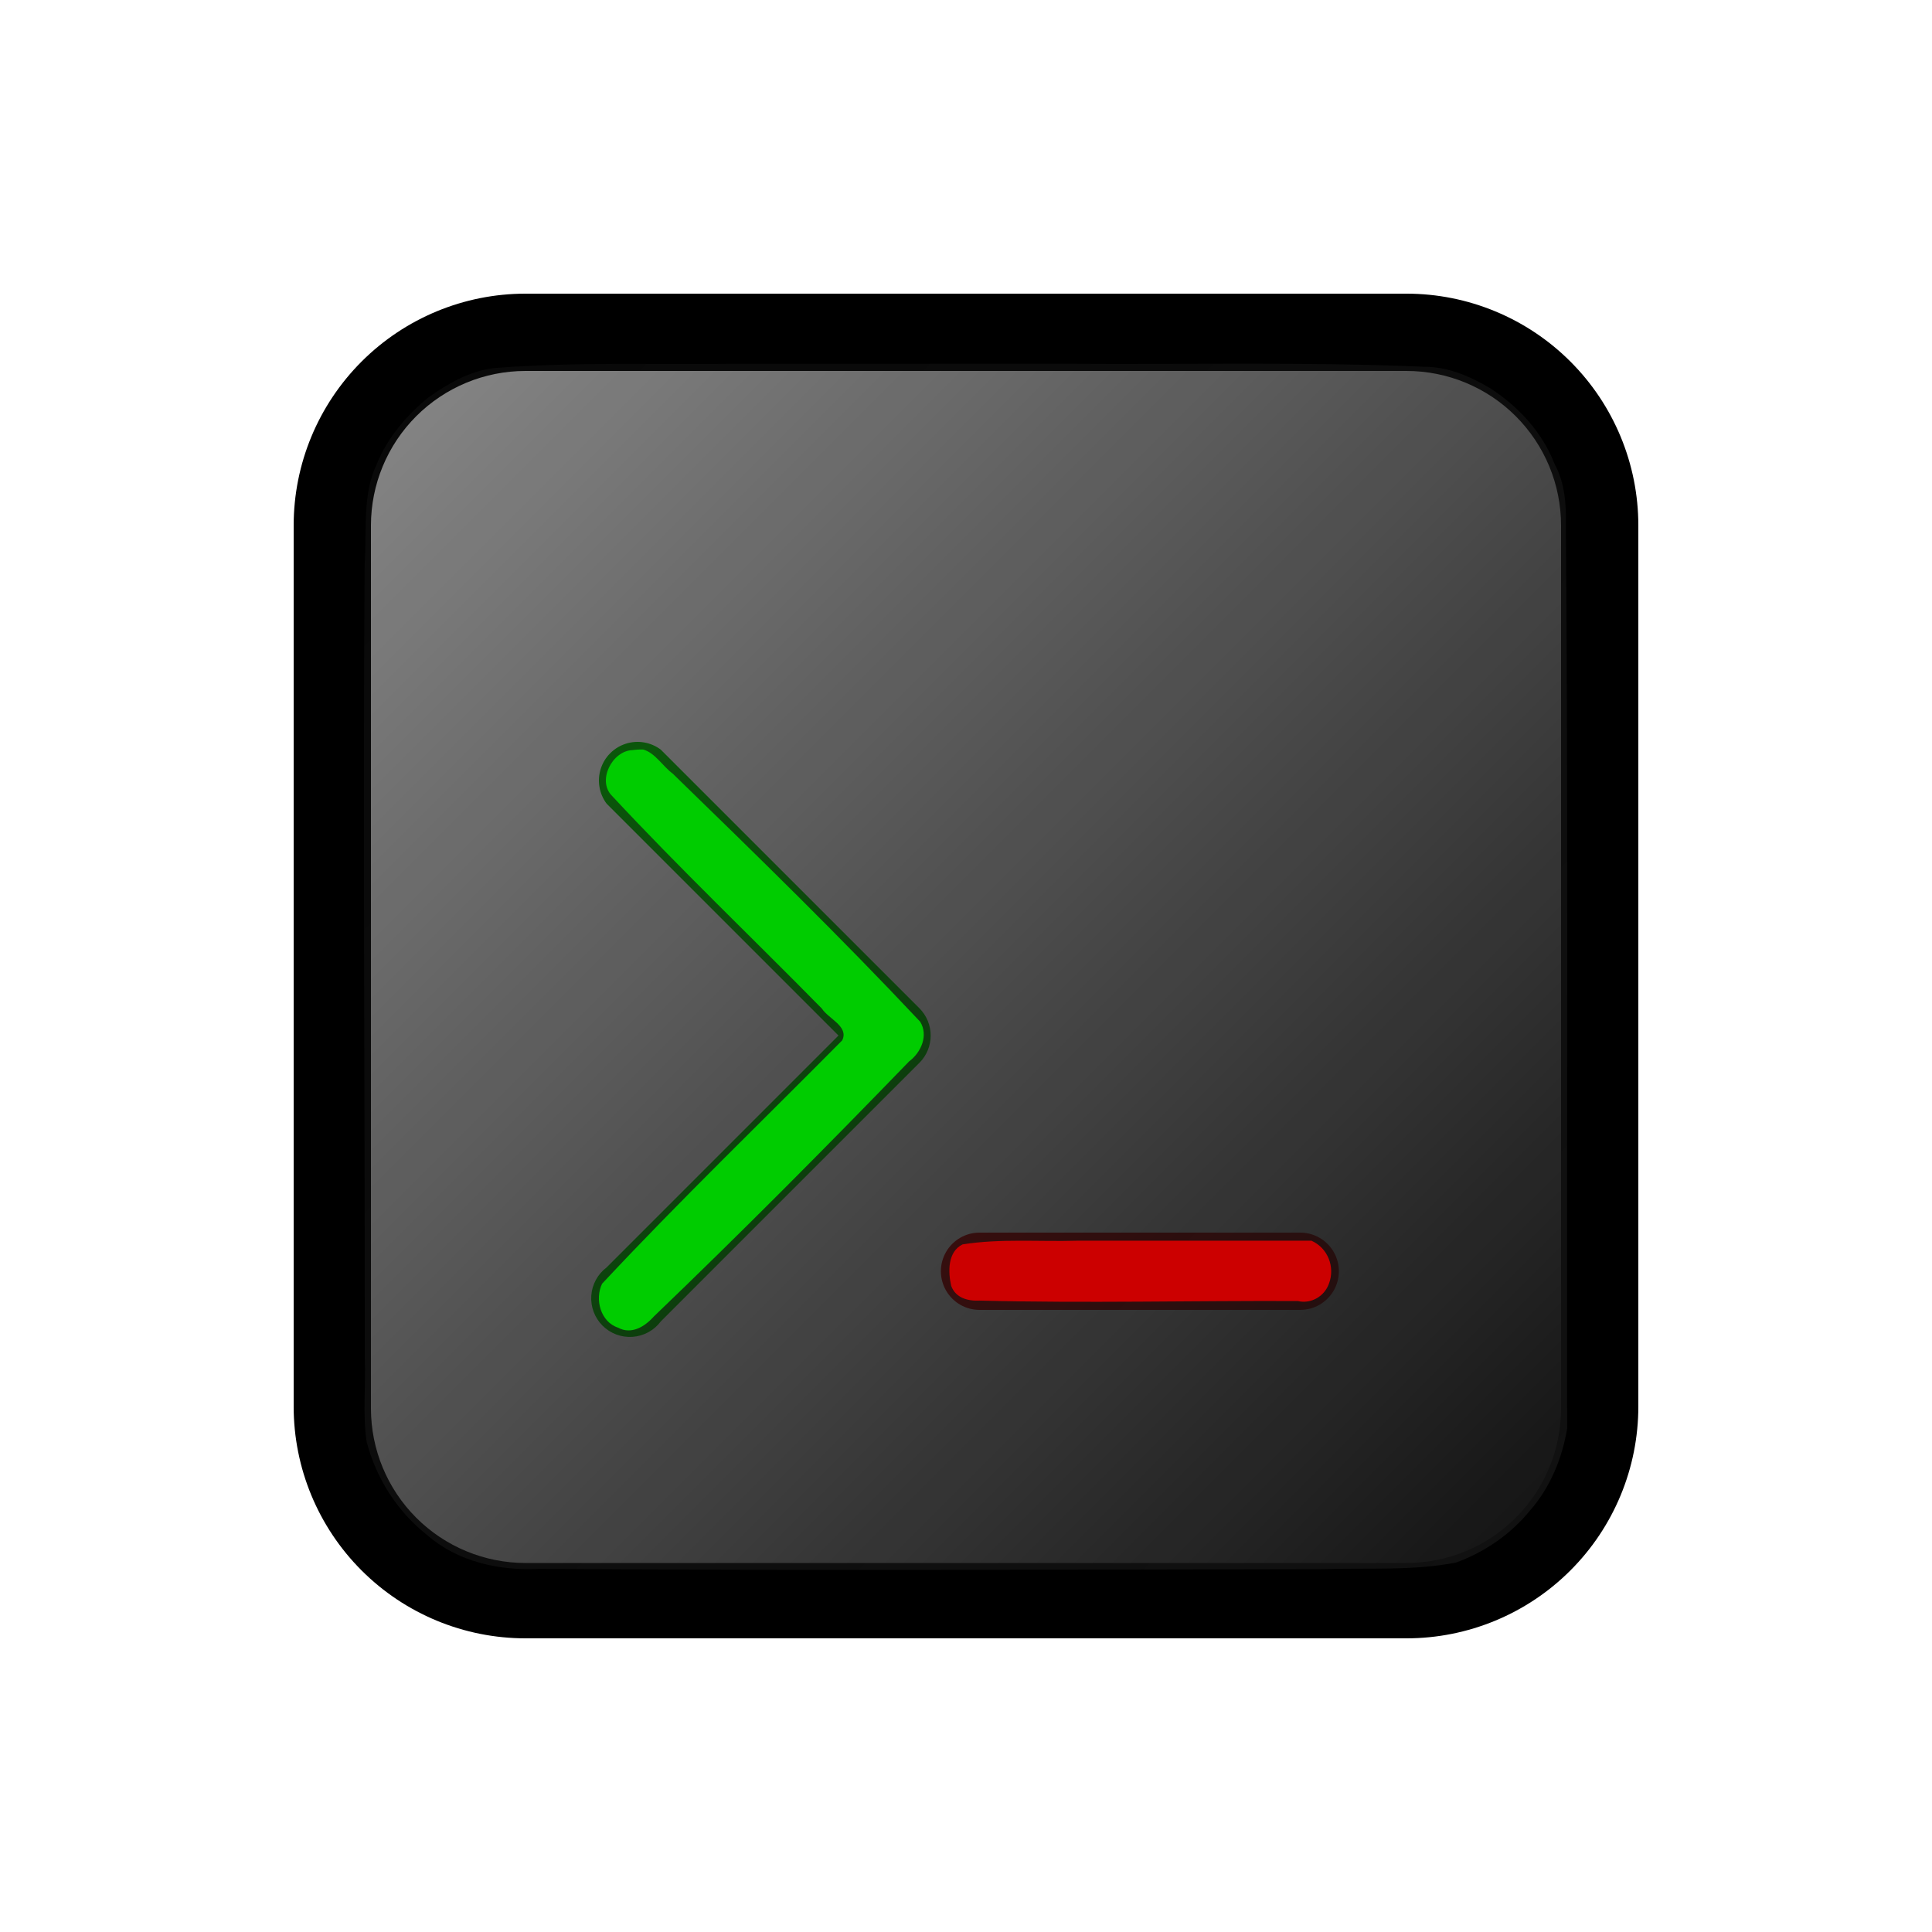
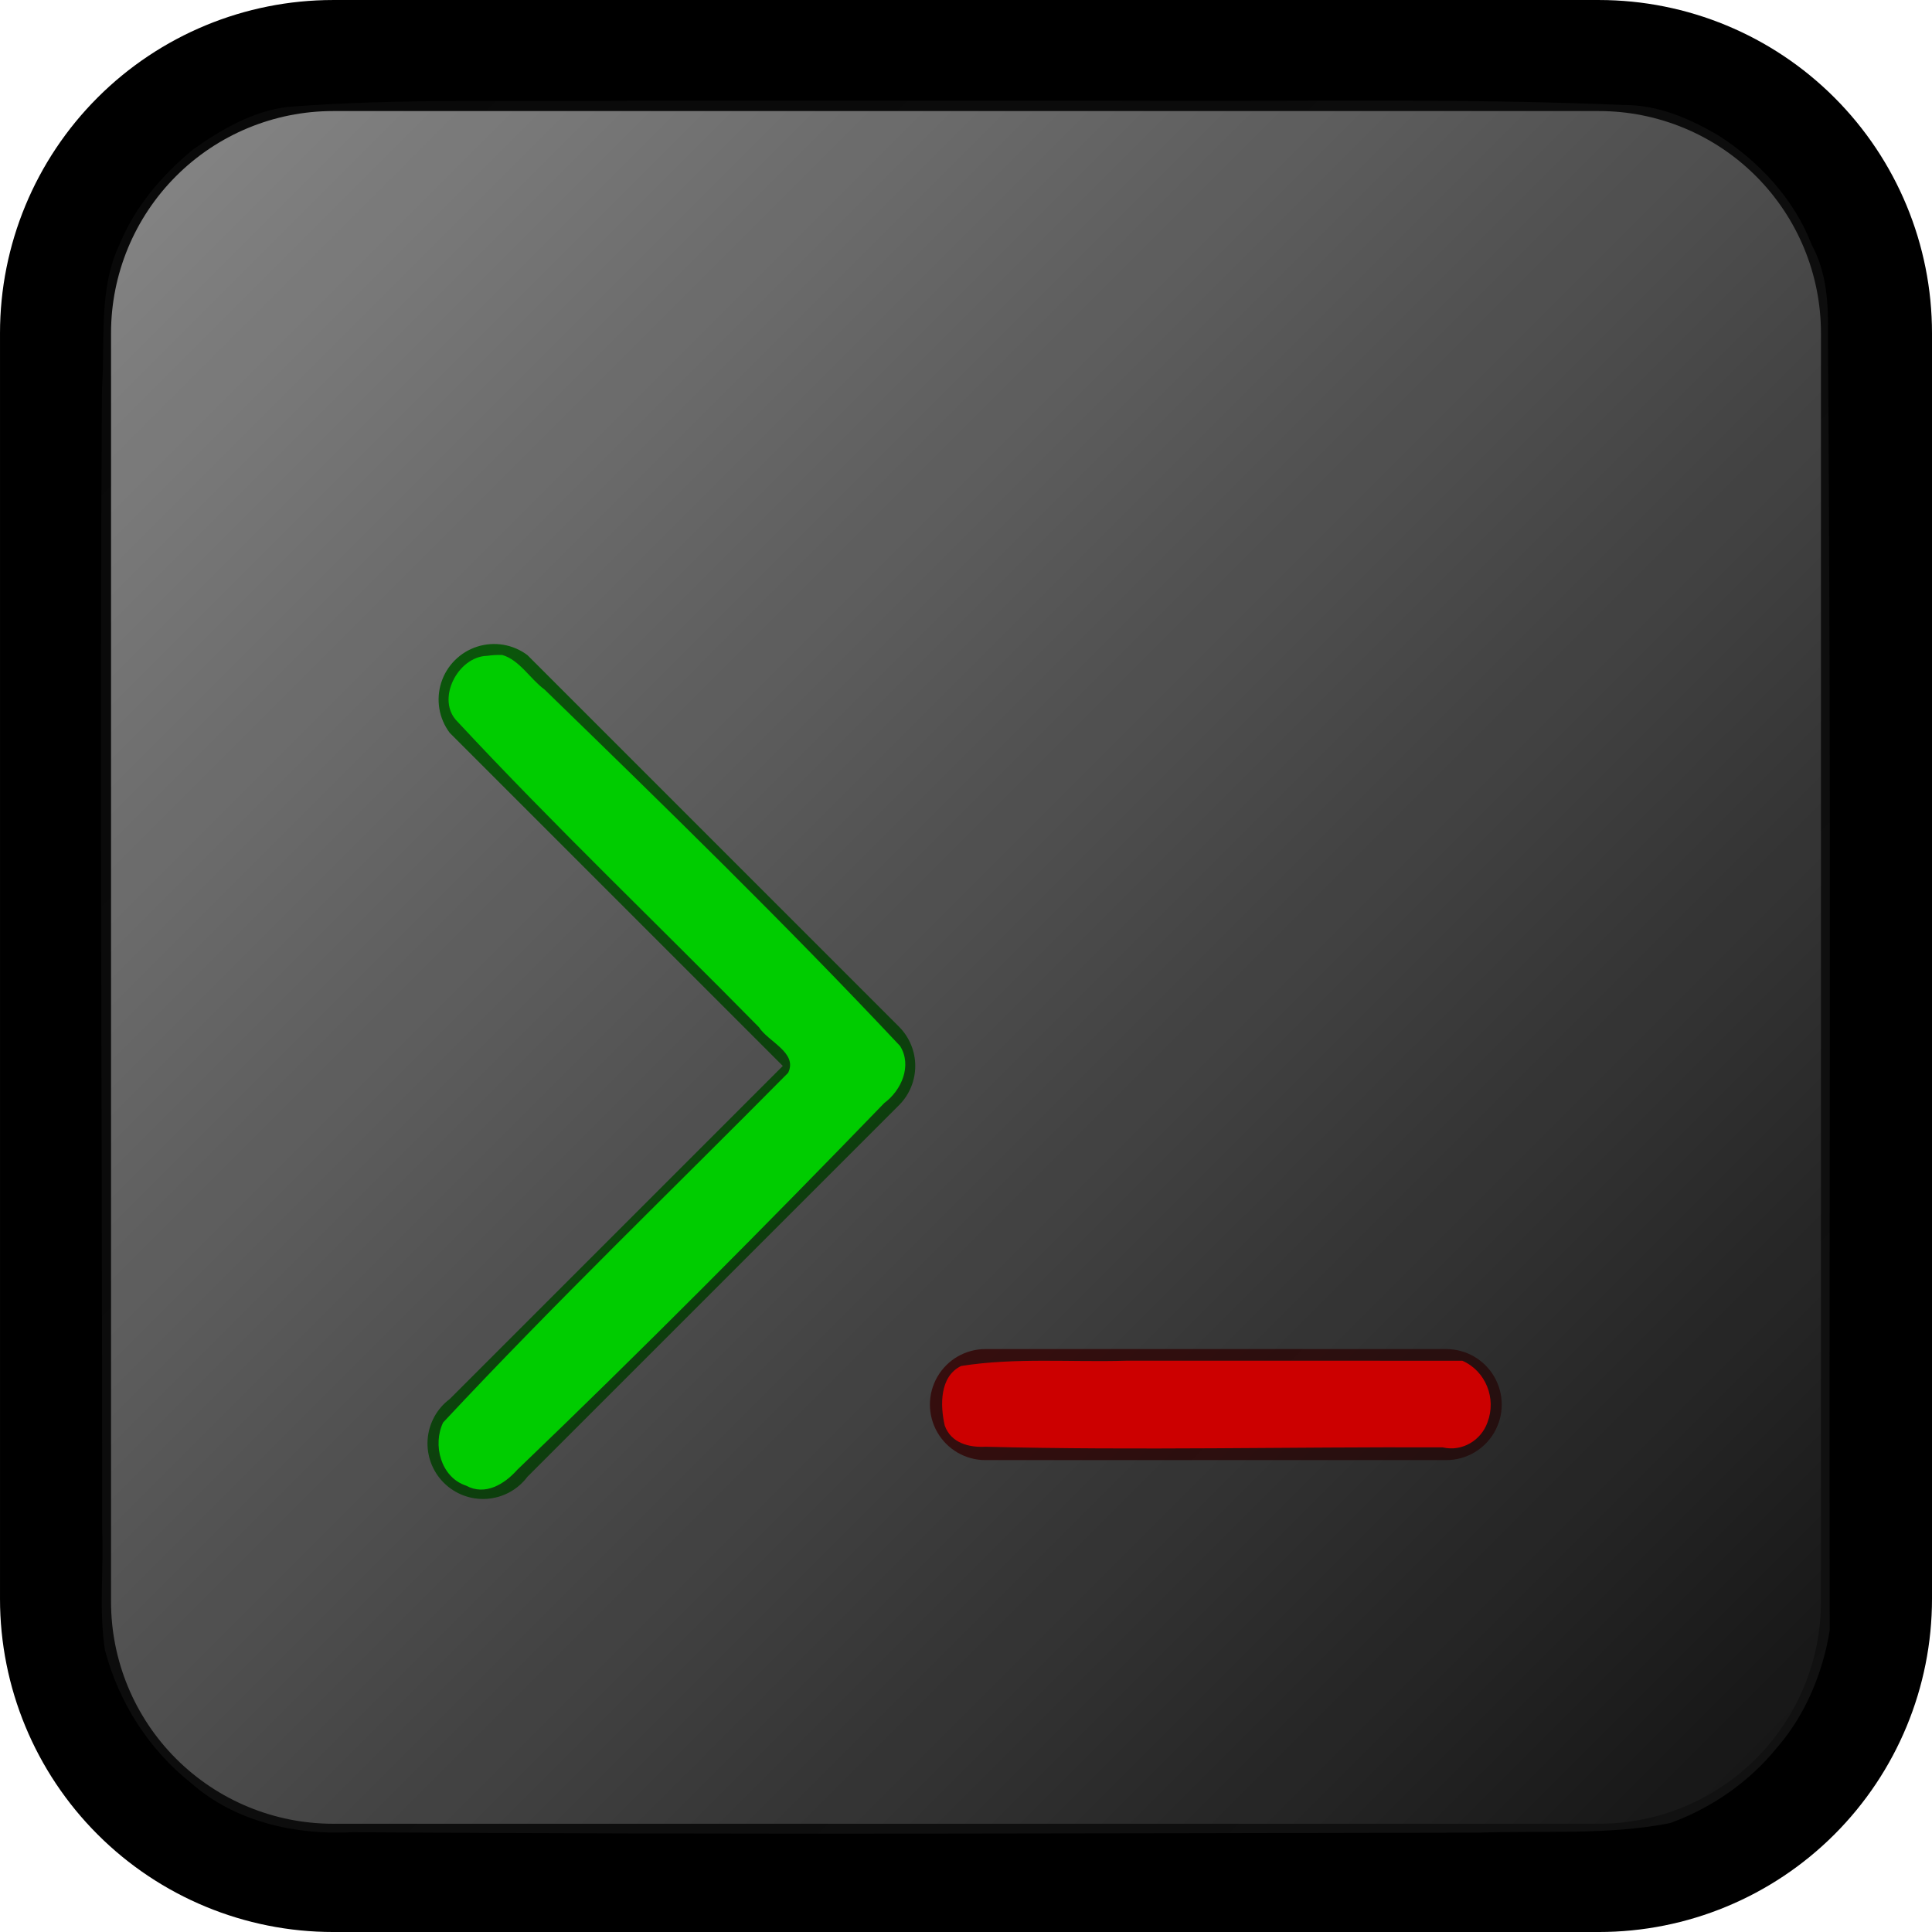
<svg xmlns="http://www.w3.org/2000/svg" viewBox="0 0 1200 1200">
  <defs>
    <linearGradient id="background" x1="1" x2="0" y1="1" y2="0">
      <stop offset="0" stop-color="#111111" />
      <stop offset="1" stop-color="#111111" stop-opacity="0.5" />
    </linearGradient>
  </defs>
-   <path d="m1017.6 326.4c0-38.191-15.172-74.816-42.18-101.82-27.004-27.008-63.629-42.18-101.82-42.18h-547.2c-38.191 0-74.816 15.172-101.82 42.18-27.008 27.004-42.18 63.629-42.18 101.82v547.2c0 38.191 15.172 74.816 42.18 101.82 27.004 27.008 63.629 42.18 101.82 42.18h547.2c38.191 0 74.816-15.172 101.82-42.18 27.008-27.004 42.18-63.629 42.18-101.82zm-48 548.4v.004c0 25.461-10.117 49.879-28.121 67.883-18 18.004-42.418 28.117-67.879 28.117h-547.2c-25.461 0-49.879-10.113-67.879-28.117-18.004-18.004-28.121-42.422-28.121-67.883v-548.4c0-25.461 10.117-49.879 28.121-67.879 18-18.004 42.418-28.121 67.879-28.121h547.2c25.461 0 49.879 10.117 67.879 28.121 18.004 18 28.121 42.418 28.121 67.879z" />
-   <path d="m410.4 465.6c-6.215-4.664-14.301-6.027-21.699-3.664-7.398 2.363-13.199 8.16-15.562 15.562-2.363 7.398-.996 15.484 3.664 21.699l144 144-144 144c-5.566 4.176-9.047 10.559-9.539 17.5-.496 6.938 2.047 13.75 6.969 18.672 4.918 4.918 11.73 7.461 18.672 6.969 6.938-.492 13.324-3.973 17.496-9.539l160.8-160.8c4.398-4.484 6.863-10.52 6.863-16.801s-2.465-12.312-6.863-16.801z" fill="#00cc00" />
-   <path d="m807.6 765.6h-199.2c-8.574 0-16.496 4.574-20.781 12-4.289 7.426-4.289 16.574 0 24 4.285 7.426 12.207 12 20.781 12h199.2c8.574 0 16.496-4.574 20.781-12 4.289-7.426 4.289-16.574 0-24-4.285-7.426-12.207-12-20.781-12z" fill="#cc0000" />
-   <path d="m455.52 225.93c-49.479.637-99.104-1.193-148.48 2.669-15.225 1.746-28.986 9.762-41.264 18.487-13.453 11.144-25.011 24.663-31.674 40.961-9.231 19.234-6.173 41.483-7.607 62.137-1.098 164.37.172 328.75.056 493.12.755 17.379-1.43 35.194 1.197 52.3 5.942 22.707 19.024 43.174 37.447 57.765 19.037 16.674 45.051 22.415 69.816 21.088 162.28 1.104 324.56.465 486.84.181 27.47-.977 55.422 1.21 82.525-4.114 18.015-6.556 34.219-17.78 46.311-32.753 12.282-14.106 19.704-32.284 22.691-50.489-.313-186.65.72-373.31-.776-559.95.28-13.427-.436-27.094-7.021-39.154-7.619-19.822-22.856-36.135-40.593-47.401-12.338-7.205-25.731-12.99-40.306-12.978-73.678-3.144-147.47-1.359-221.2-1.882-69.324.024-138.65-.022-207.97.008zm-55.947 239.63c7.431 2.157 12.038 10.371 18.251 14.932 52.057 50.574 104.01 101.19 153.68 154.08 5.285 8.485.627 19.134-6.814 24.659-51.94 53.687-104.9 106.98-158.65 158.54-5.51 6.193-13.848 11.361-22.117 6.878-10.995-3.616-14.58-17.714-9.958-27.301 48.282-51.72 99.339-100.83 149.15-151.18 4.246-8.694-8.579-13.384-12.623-19.714-43.355-44.104-88.283-86.907-130.33-132.11-9.503-9.395.097-28.158 12.846-28.439 2.174-.309 4.377-.455 6.572-.352zm269.63 305.07c48.454.009 96.909.004 145.36.005 10.128 4.451 14.802 16.277 10.897 26.576-2.746 7.93-11.091 12.857-19.381 10.883-65.882-.279-131.8 1.404-197.66-.27-7.259.373-14.875-1.648-17.601-9.129-2.017-8.691-2.273-21.246 7.074-25.789 23.428-3.708 47.656-1.568 71.306-2.277z" fill="url(#background)" />
+   <path d="m1200 206.9c0-54.872-21.799-107.49-60.603-146.29-38.799-38.805-91.421-60.603-146.29-60.603h-786.21c-54.872 0-107.49 21.799-146.29 60.603-38.805 38.799-60.603 91.421-60.603 146.29v786.21c0 54.872 21.799 107.49 60.603 146.29 38.799 38.804 91.421 60.603 146.29 60.603h786.21c54.872 0 107.49-21.799 146.29-60.603 38.804-38.799 60.603-91.421 60.603-146.29zm-68.966 787.93v.006c0 36.582-14.536 71.665-40.404 97.533-25.862 25.868-60.945 40.398-97.527 40.398h-786.21c-36.582 0-71.665-14.53-97.527-40.398-25.868-25.868-40.404-60.951-40.404-97.533v-787.93c0-36.582 14.536-71.665 40.404-97.527 25.862-25.868 60.945-40.404 97.527-40.404h786.21c36.582 0 71.665 14.536 97.527 40.404 25.868 25.862 40.404 60.945 40.404 97.527z" />
+   <path d="m327.59 406.9c-8.929-6.701-20.547-8.66-31.177-5.264-10.63 3.396-18.964 11.724-22.359 22.359-3.396 10.63-1.431 22.247 5.264 31.177l206.9 206.9-206.9 206.9c-7.998 6-12.998 15.171-13.706 25.144-.713 9.968 2.941 19.756 10.013 26.828 7.066 7.066 16.853 10.72 26.828 10.013 9.968-.707 19.144-5.708 25.138-13.706l231.03-231.03c6.319-6.443 9.861-15.115 9.861-24.139 0-9.024-3.541-17.69-9.861-24.139z" fill="#00cc00" />
+   <path d="m898.28 837.93h-286.21c-12.319 0-23.701 6.572-29.858 17.241-6.162 10.669-6.162 23.813 0 34.483 6.157 10.669 17.539 17.241 29.858 17.241h286.21c12.319 0 23.701-6.572 29.858-17.241 6.162-10.669 6.162-23.813 0-34.483-6.157-10.669-17.539-17.241-29.858-17.241z" fill="#cc0000" />
+   <path d="m392.41 62.543c-71.091.915-142.39-1.714-213.33 3.834-21.875 2.509-41.647 14.026-59.287 26.562-19.329 16.011-35.935 35.435-45.509 58.852-13.262 27.635-8.87 59.602-10.93 89.277-1.577 236.16.247 472.34.08 708.51 1.085 24.97-2.054 50.566 1.719 75.144 8.538 32.625 27.333 62.032 53.803 82.996 27.352 23.957 64.728 32.206 100.31 30.299 233.16 1.587 466.32.668 699.48.261 39.468-1.403 79.629 1.738 118.57-5.912 25.884-9.419 49.165-25.546 66.539-47.059 17.646-20.267 28.31-46.385 32.602-72.542-.449-268.18 1.034-536.36-1.115-804.53.402-19.292-.626-38.928-10.087-56.256-10.946-28.48-32.839-51.918-58.323-68.105-17.727-10.352-36.97-18.664-57.911-18.647-105.86-4.517-211.88-1.953-317.82-2.704-99.603.035-199.21-.032-298.81.011zm-80.384 344.3c10.677 3.1 17.296 14.901 26.223 21.454 74.795 72.664 149.44 145.39 220.8 221.38 7.593 12.191.901 27.491-9.79 35.43-74.626 77.136-150.72 153.71-227.95 227.79-7.916 8.899-19.897 16.323-31.777 9.883-15.797-5.195-20.948-25.451-14.307-39.226 69.371-74.31 142.73-144.87 214.3-217.21 6.1-12.492-12.326-19.23-18.136-28.325-62.292-63.368-126.84-124.87-187.26-189.81-13.653-13.498.14-40.457 18.457-40.861 3.124-.445 6.288-.654 9.443-.505zm387.4 438.32c69.618.013 139.24.006 208.85.007 14.552 6.396 21.267 23.386 15.657 38.184-3.945 11.394-15.935 18.473-27.846 15.636-94.658-.401-189.37 2.018-283.99-.387-10.429.535-21.372-2.368-25.289-13.116-2.899-12.487-3.265-30.526 10.164-37.053 33.661-5.327 68.471-2.253 102.45-3.271z" fill="url(#background)" />
</svg>
